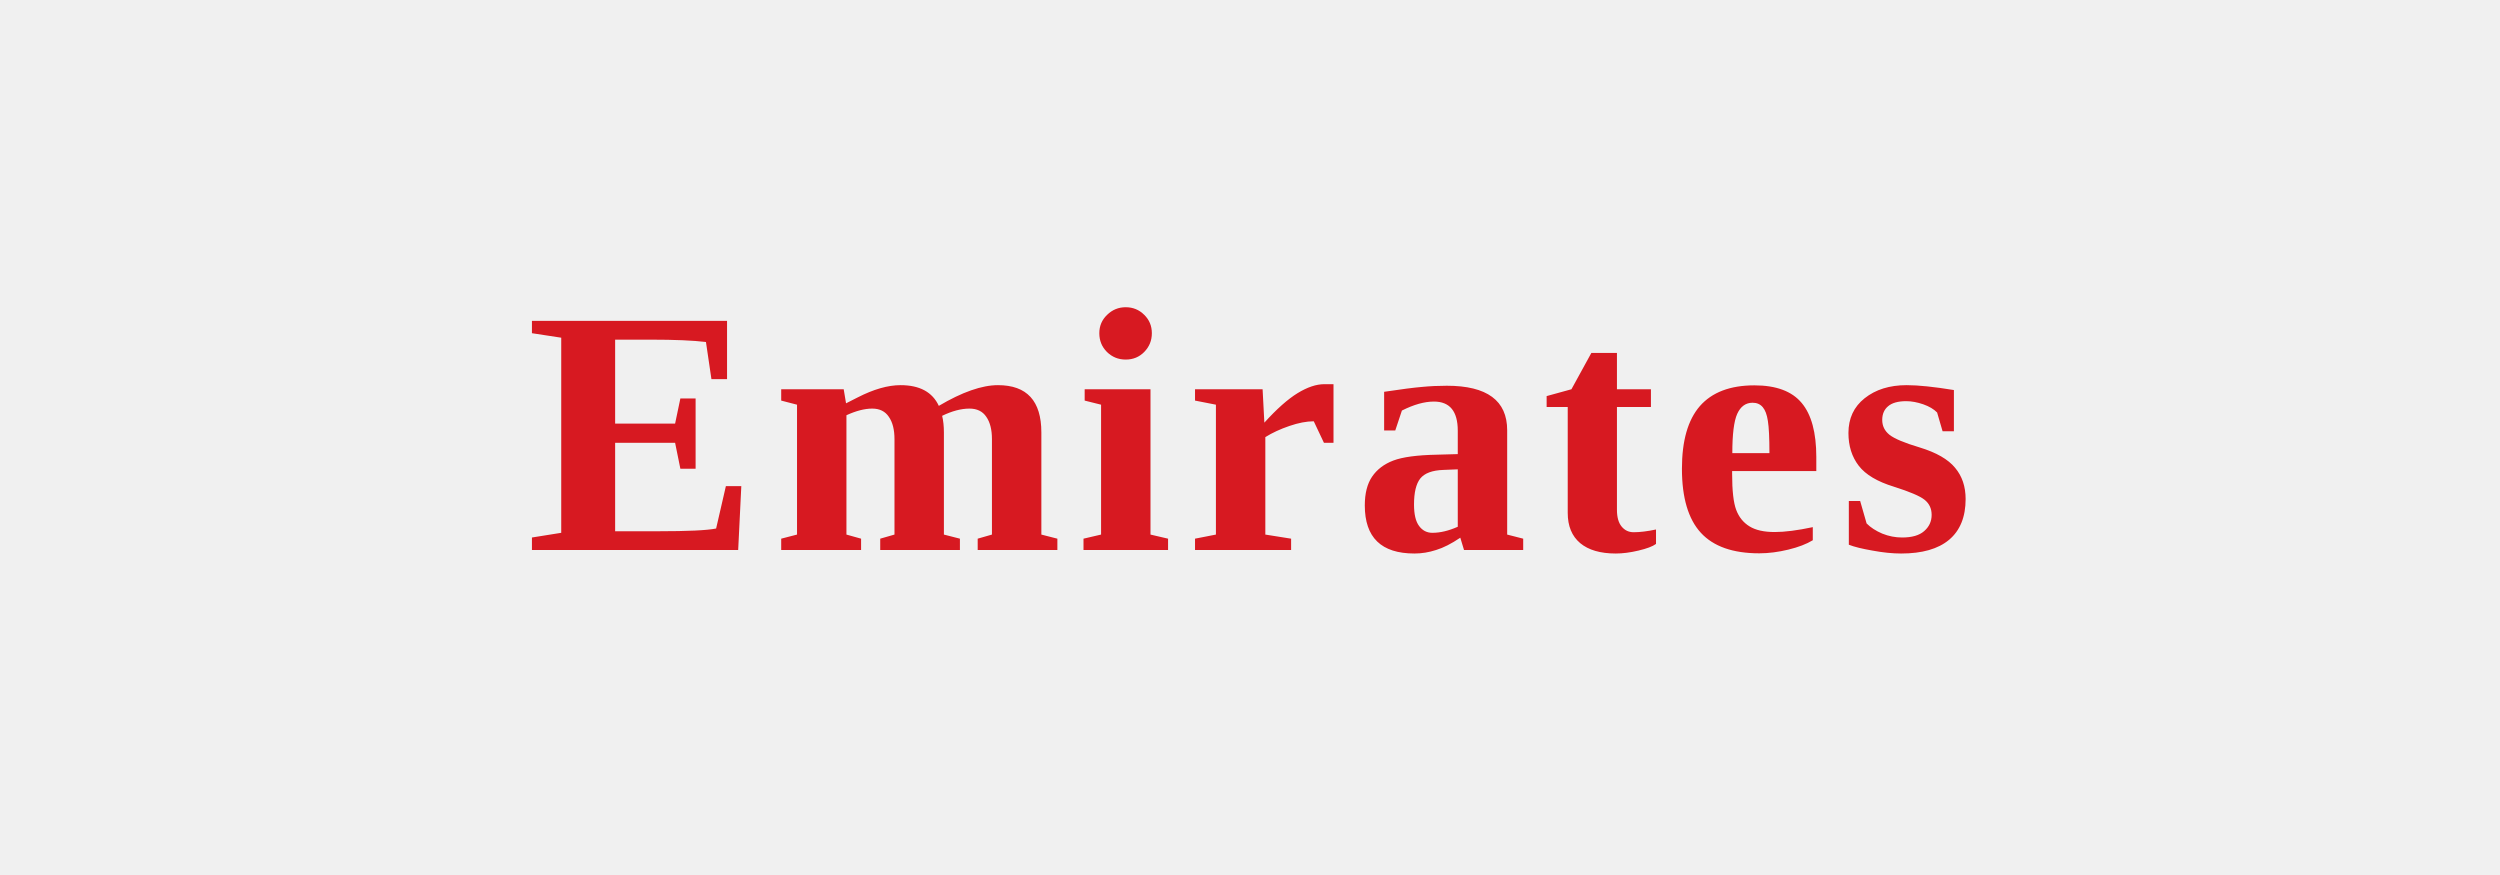
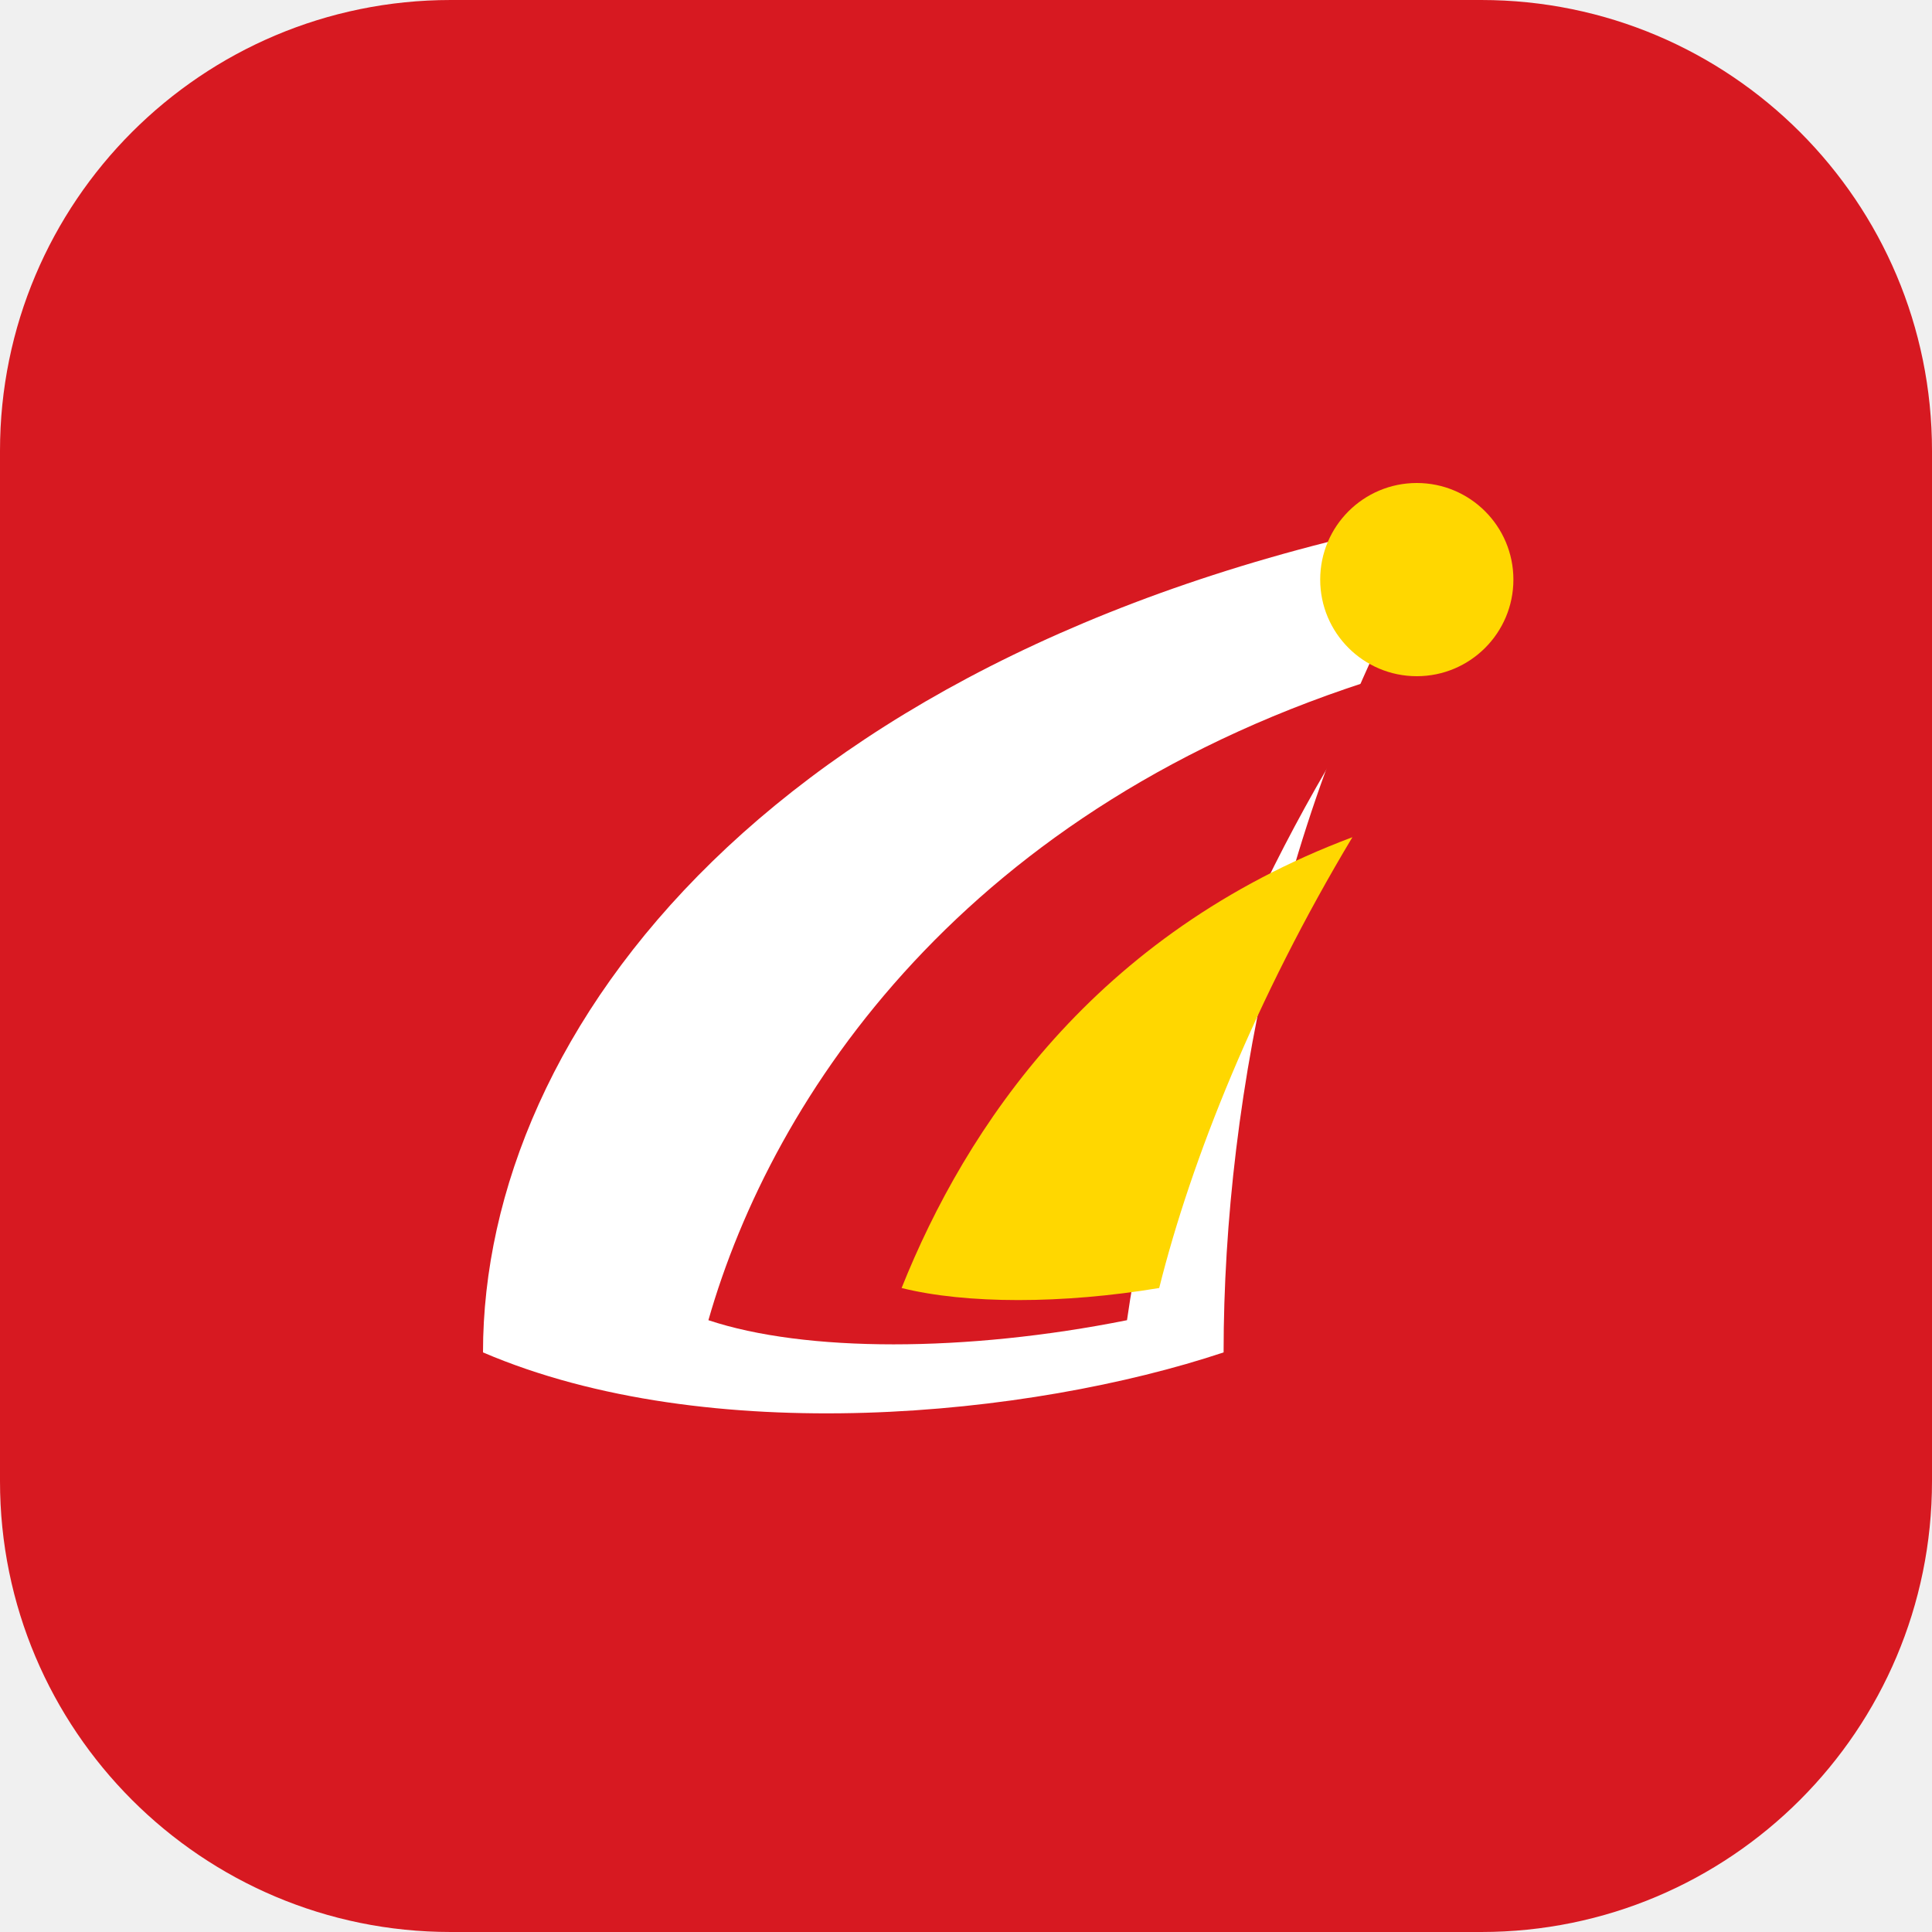
- <svg xmlns="http://www.w3.org/2000/svg" viewBox="0 0 200 70" width="200" height="70">
-   <g fill="#D71921">
-     <text x="100" y="44" font-family="'Times New Roman', serif" font-weight="700" font-size="28" fill="#D71921" text-anchor="middle" letter-spacing="1">Emirates</text>
-   </g>
+ <svg xmlns="http://www.w3.org/2000/svg" viewBox="0 0 60 60" width="60" height="60" fill="none">
+   <rect width="60" height="60" rx="14" fill="#D71921" />
+   <path d="M15 42C15 32 24 20 45 16C40 24 38 34 38 42C32 44 22 45 15 42Z" fill="#FFFFFF" />
+   <path d="M22 41C24 34 30 25 43 21C39 27 36 34 35 41C30 42 25 42 22 41Z" fill="#D71921" />
+   <path d="M28 40C30 35 34 29 42 26C39 31 37 36 36 40C33 40.5 30 40.5 28 40Z" fill="#FFD700" />
+   <circle cx="44" cy="18" r="3" fill="#FFD700" />
</svg>
